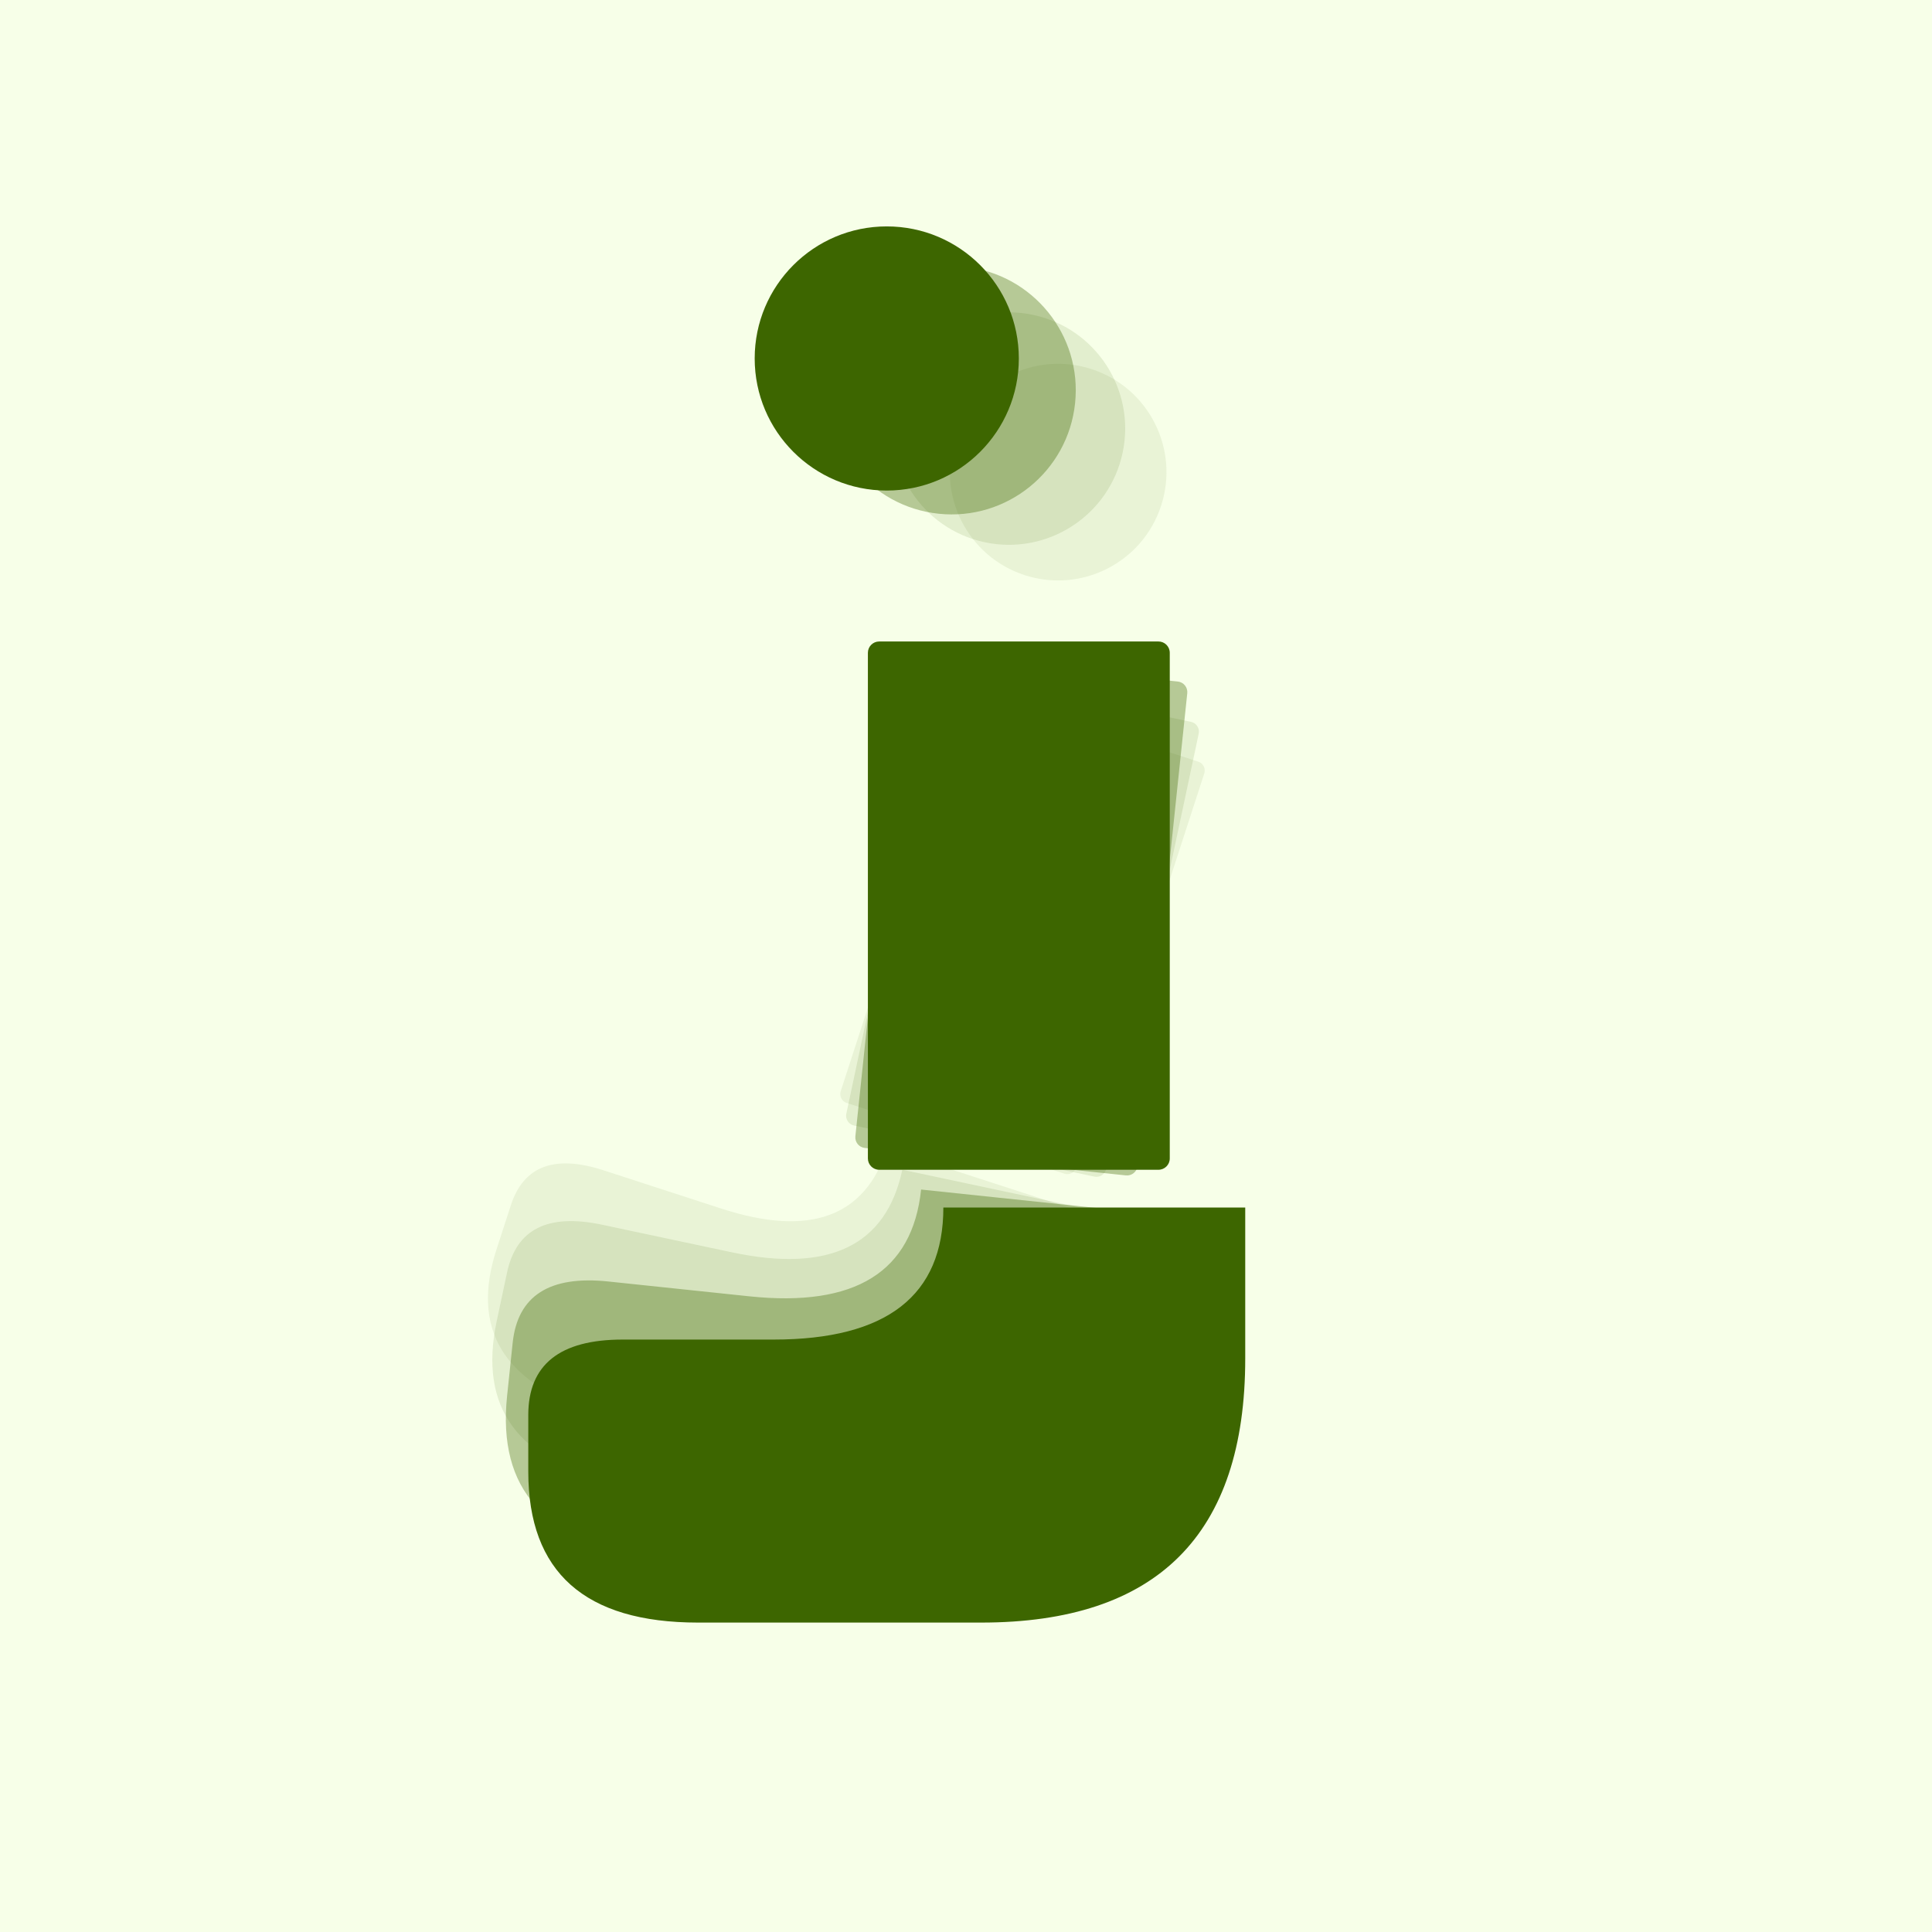
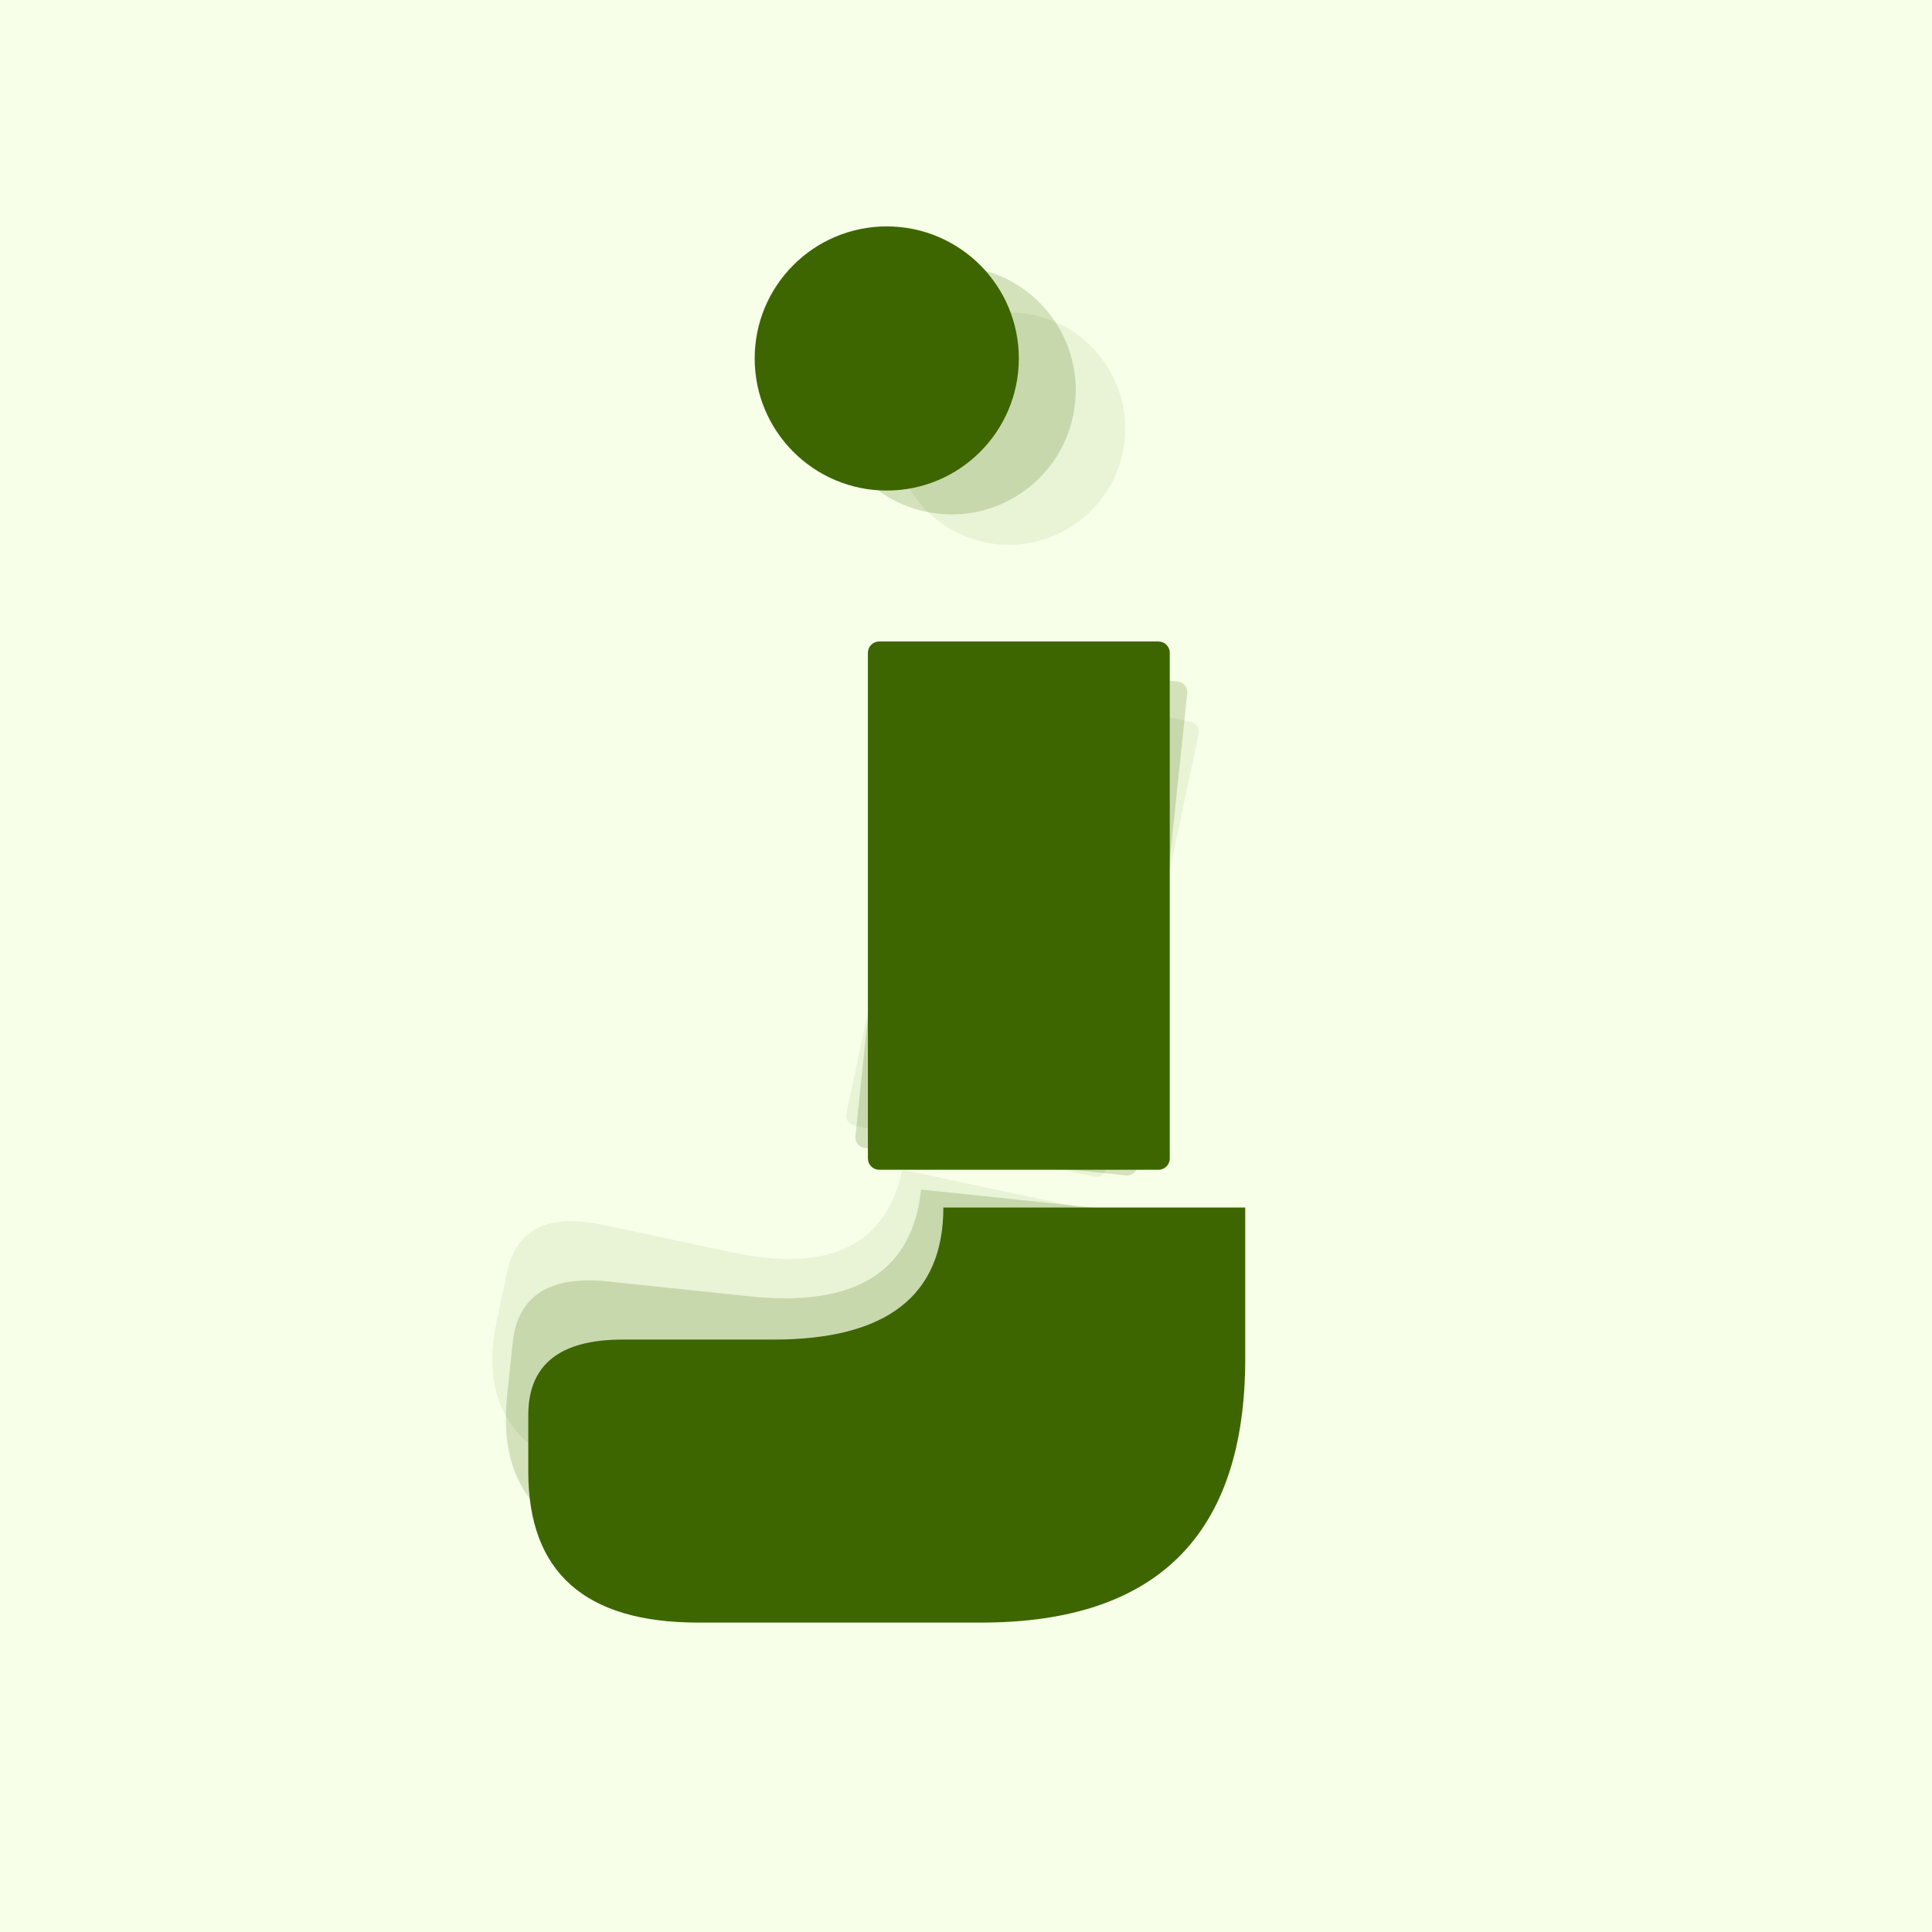
<svg xmlns="http://www.w3.org/2000/svg" viewBox="0 0 1024 1024" role="img" aria-label="jeffols rotational mark">
  <rect width="1024" height="1024" rx="0" fill="#F7FFE8" />
  <g fill="#3D6600">
-     <g transform="rotate(18 512 512) translate(512 512) scale(0.82) translate(-512 -512)" opacity="0.080">
+     <g transform="rotate(12 512 512) translate(512 512) scale(0.88) translate(-512 -512)" opacity="0.080">
      <circle cx="470" cy="190" r="70" />
      <rect x="460" y="340" width="160" height="280" rx="6" />
      <path d="M 500 640 H 660 V 720 Q 660 860 520 860 H 370 Q 280 860 280 780 V 750 Q 280 710 330 710 H 410 Q 500 710 500 640 Z" />
    </g>
-     <g transform="rotate(12 512 512) translate(512 512) scale(0.88) translate(-512 -512)" opacity="0.114">
-       <circle cx="470" cy="190" r="70" />
-       <rect x="460" y="340" width="160" height="280" rx="6" />
-       <path d="M 500 640 H 660 V 720 Q 660 860 520 860 H 370 Q 280 860 280 780 V 750 Q 280 710 330 710 H 410 Q 500 710 500 640 Z" />
-     </g>
-     <g transform="rotate(6 512 512) translate(512 512) scale(0.94) translate(-512 -512)" opacity="0.353">
+     <g transform="rotate(6 512 512) translate(512 512) scale(0.94) translate(-512 -512)" opacity="0.195">
      <circle cx="470" cy="190" r="70" />
      <rect x="460" y="340" width="160" height="280" rx="6" />
      <path d="M 500 640 H 660 V 720 Q 660 860 520 860 H 370 Q 280 860 280 780 V 750 Q 280 710 330 710 H 410 Q 500 710 500 640 Z" />
    </g>
    <g transform="rotate(0 512 512) translate(512 512) scale(1) translate(-512 -512)" opacity="1.000">
      <circle cx="470" cy="190" r="70" />
      <rect x="460" y="340" width="160" height="280" rx="6" />
      <path d="M 500 640 H 660 V 720 Q 660 860 520 860 H 370 Q 280 860 280 780 V 750 Q 280 710 330 710 H 410 Q 500 710 500 640 Z" />
    </g>
  </g>
</svg>
